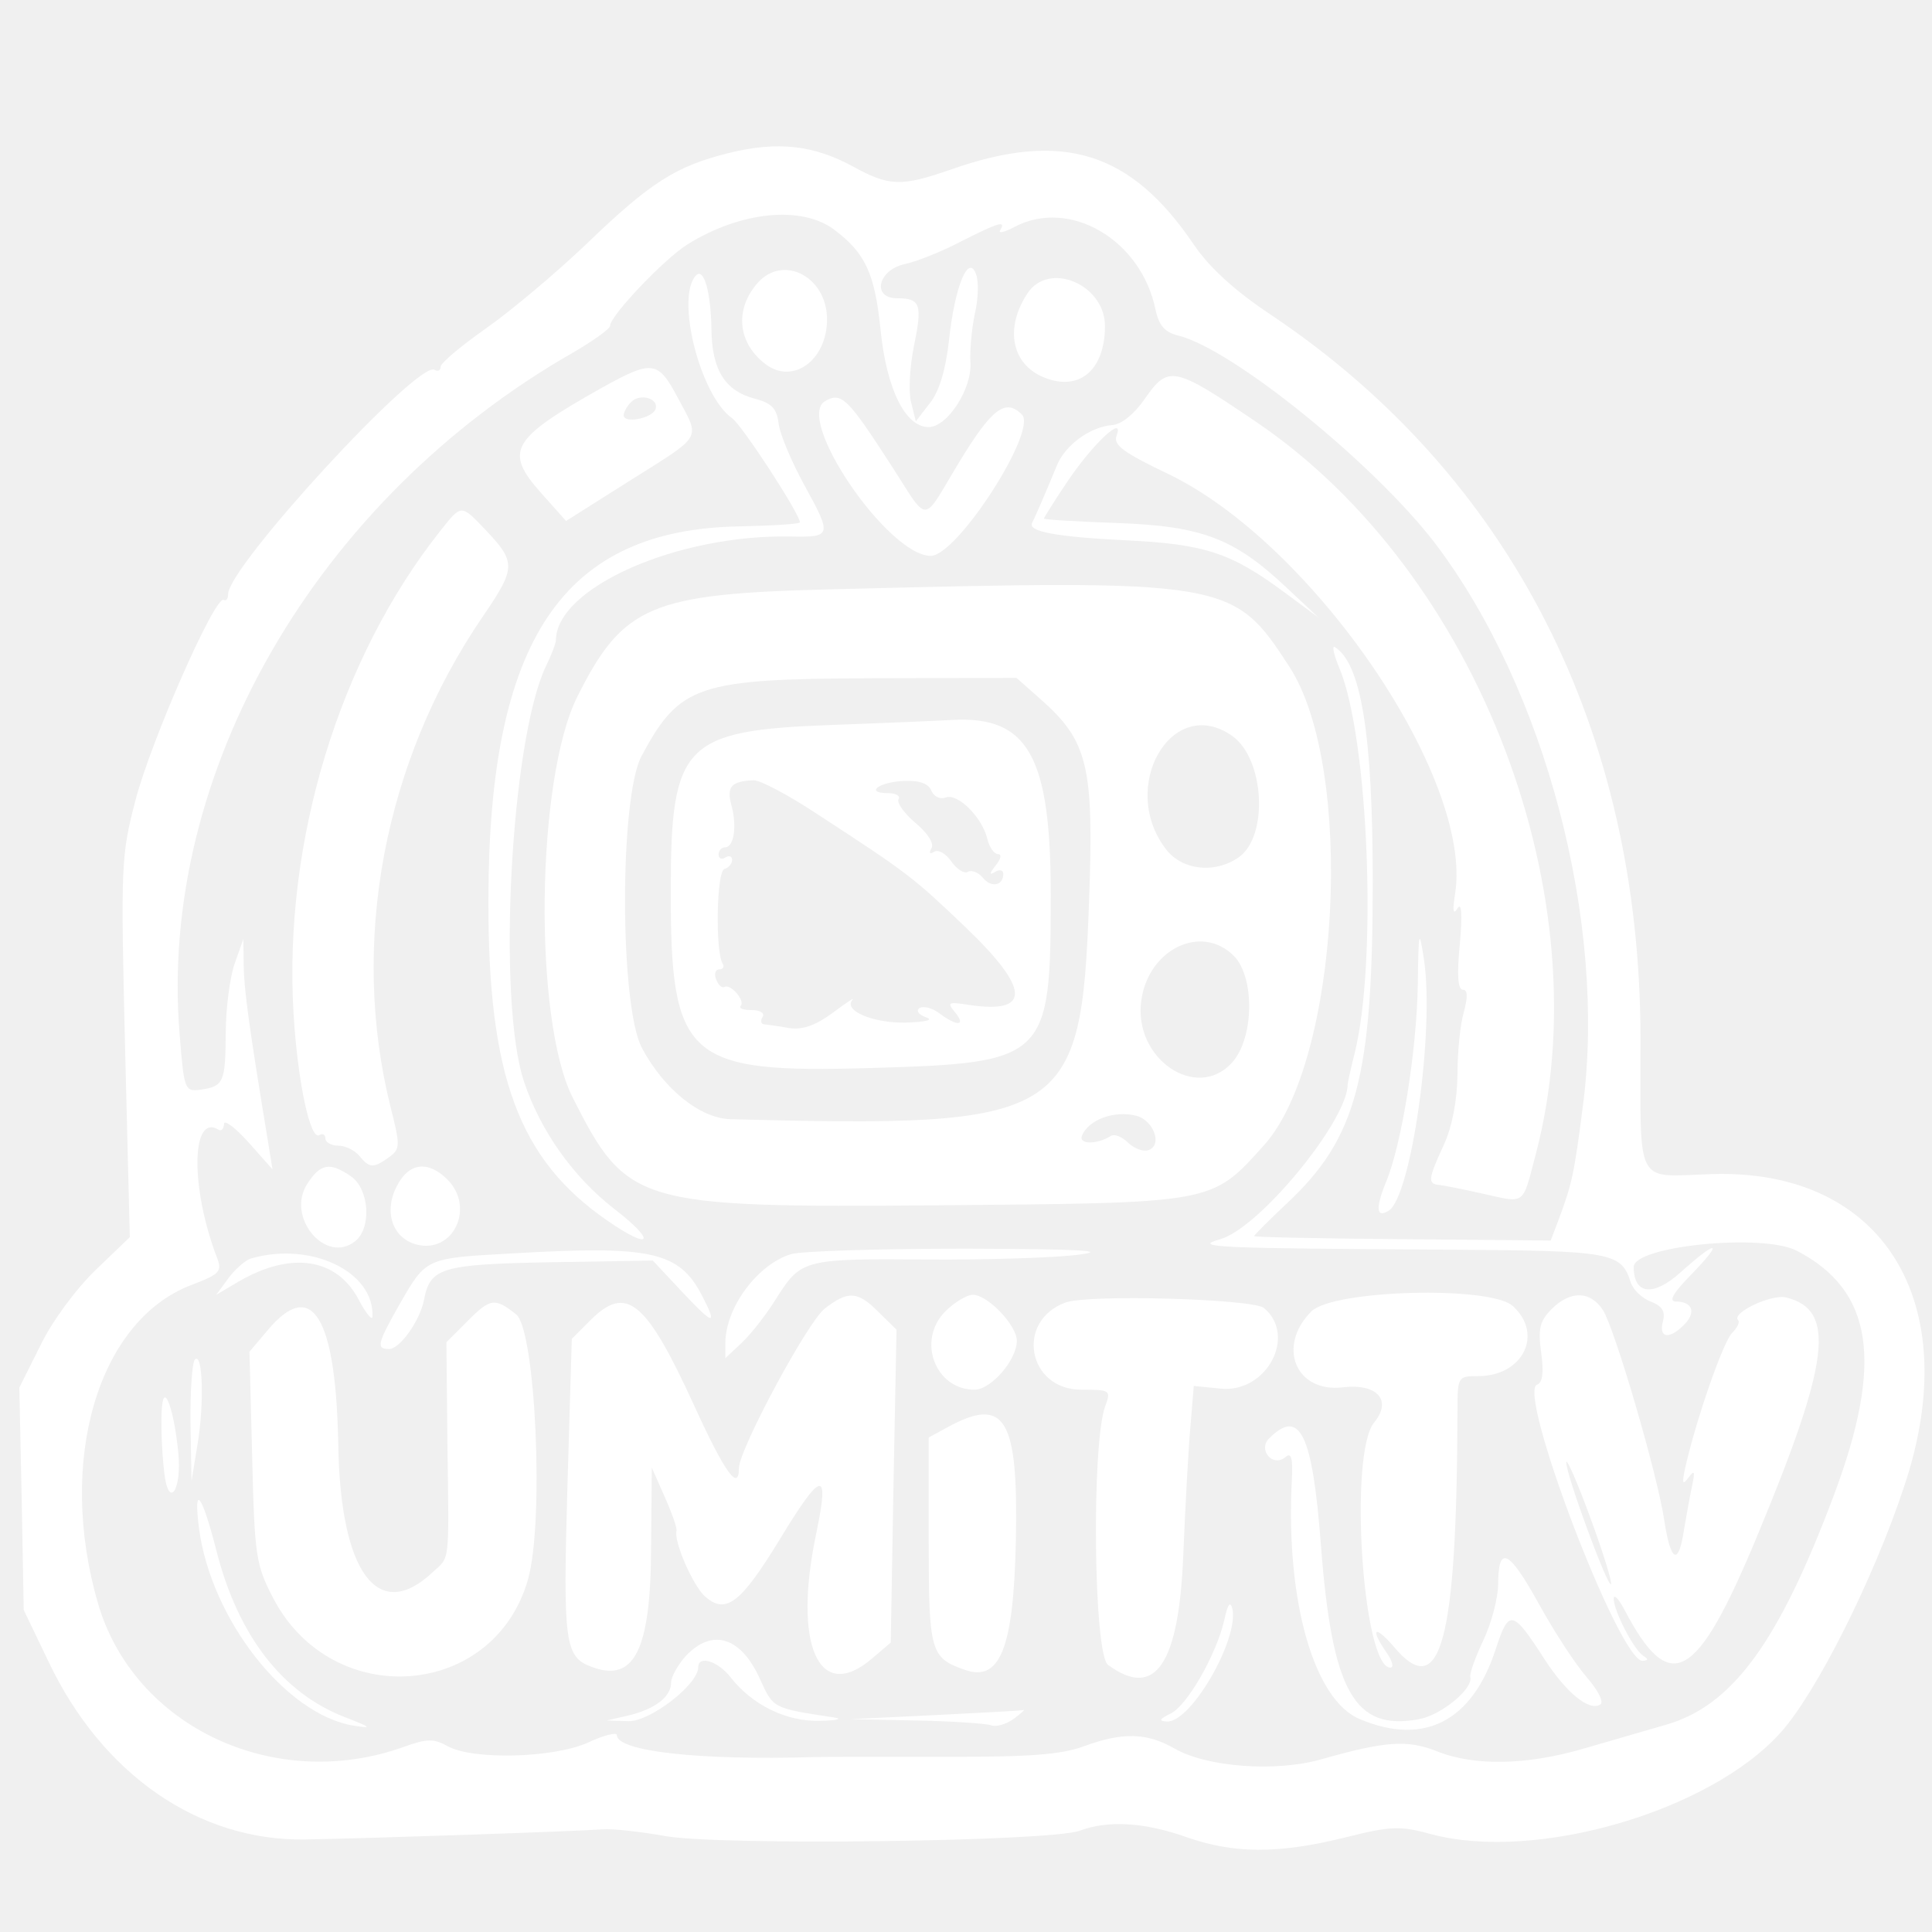
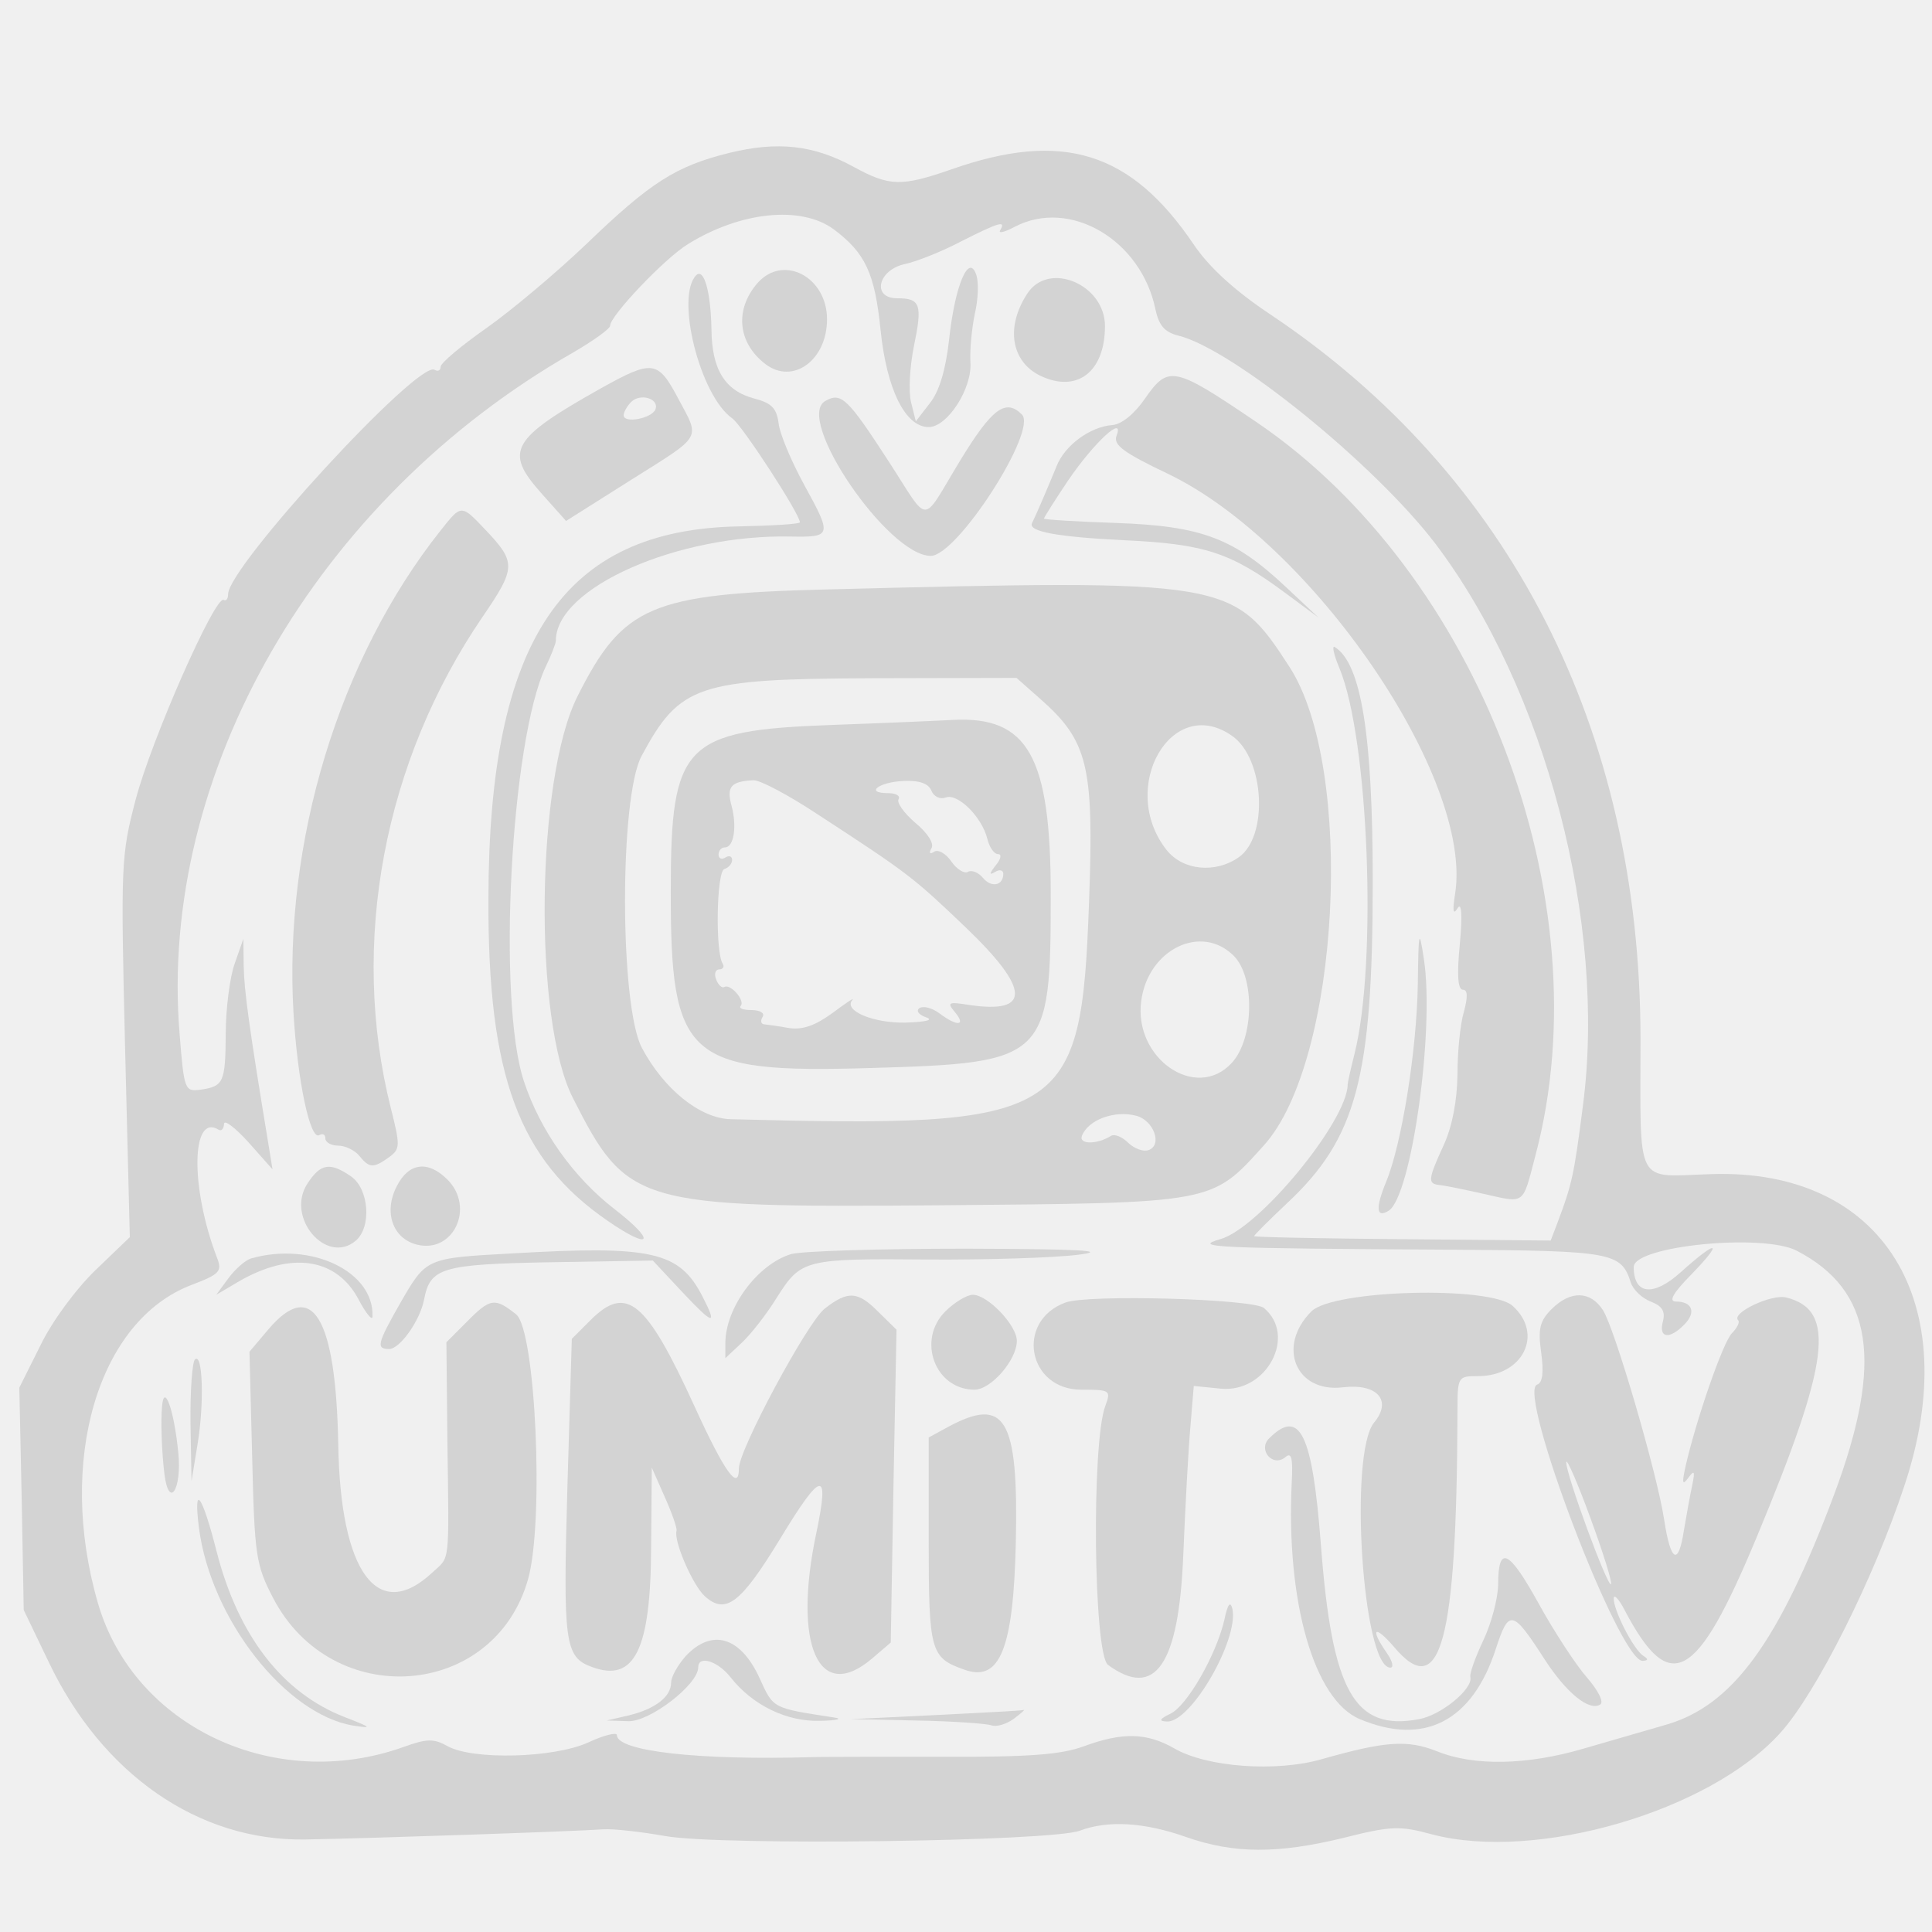
<svg xmlns="http://www.w3.org/2000/svg" viewBox="0 0 285 285">
-   <g transform="translate(0, 300) scale(0.05, -0.05)" fill="#ffffff">
+   <g transform="translate(0, 300) scale(0.05, -0.05)" fill=" #D3D3D3">
    <path d="M2152 5549c-158 -39 -233 -87 -422 -269 -88 -84 -221 -196 -295 -248 -74 -52 -135 -103 -135 -114 0 -11 -8 -15 -18 -9 -48 29 -609 -581 -609 -662 0 -14 -6 -21 -13 -17 -25 15 -214 -414 -260 -590 -43 -164 -44 -191 -31 -730l14 -560 -101 -97c-58 -56 -129 -152 -163 -223l-62 -124 7 -328 6 -328 73 -152c158 -333 443 -530 757 -525 186 3 800 24 880 30 28 2 110 -7 183 -20 165 -29 1140 -16 1223 16 83 31 190 25 314 -19 140 -49 269 -50 465 -2 139 35 165 36 260 10 307 -81 820 68 1028 300 105 116 275 454 365 727 182 543 -63 938 -569 921 -228 -7 -209 -45 -209 401 -1 910 -384 1661 -1090 2134 -107 71 -182 140 -227 206 -186 276 -388 339 -717 223 -147 -51 -182 -50 -288 8 -117 64 -223 76 -366 41zm307 -225c94 -70 122 -130 139 -298 18 -175 73 -286 142 -286 55 0 129 114 123 192 -2 35 4 99 13 142 10 42 12 95 4 116 -22 64 -63 -33 -80 -193 -10 -89 -29 -152 -57 -187l-41 -53 -14 56c-8 30 -4 104 8 164 26 125 20 143 -49 143 -76 0 -57 84 23 101 33 7 107 36 164 66 113 57 135 64 117 34 -7 -11 13 -6 43 10 163 85 373 -39 415 -244 10 -47 27 -67 67 -77 160 -39 579 -379 758 -613 326 -430 507 -1121 436 -1660 -26 -203 -32 -230 -74 -342l-21 -55 -437 4c-241 2 -438 6 -438 9 0 3 43 46 96 96 206 192 254 370 254 951 0 431 -34 643 -112 691 -9 6 -3 -23 14 -63 86 -207 112 -870 44 -1138 -11 -44 -20 -84 -20 -90 -1 -107 -261 -424 -376 -456 -84 -24 -22 -27 682 -31 474 -3 501 -8 529 -96 7 -22 33 -47 59 -57 34 -13 44 -29 36 -59 -13 -49 19 -54 63 -9 36 36 24 68 -24 68 -23 0 -10 24 45 80 98 101 77 104 -32 6 -80 -72 -138 -66 -138 16 0 62 380 100 481 48 225 -117 257 -327 110 -720 -163 -435 -299 -621 -494 -678 -59 -17 -169 -49 -245 -71 -167 -49 -323 -52 -432 -8 -88 35 -153 30 -340 -23 -135 -39 -340 -24 -436 32 -81 46 -152 48 -266 6 -68 -25 -163 -32 -418 -31 -181 0 -352 0 -380 -1 -338 -10 -580 17 -580 65 0 9 -38 0 -85 -22 -102 -46 -339 -52 -414 -11 -41 23 -61 23 -130 -2 -380 -136 -796 59 -902 424 -122 420 0 834 276 939 84 32 91 40 75 81 -79 207 -76 427 5 377 8 -5 15 2 16 17 0 14 32 -10 72 -54l71 -80 -13 80c-56 339 -71 450 -72 520l-1 80 -26 -74c-14 -40 -26 -133 -26 -205 -1 -145 -6 -156 -75 -166 -46 -6 -48 0 -61 163 -64 769 403 1579 1161 2012 60 35 109 70 109 79 0 29 161 199 230 241 155 96 333 114 429 44z" />
    <path d="M2054 5188c-62 -63 11 -355 106 -422 30 -21 200 -283 200 -307 0 -5 -81 -10 -179 -12 -520 -9 -739 -335 -740 -1099 -2 -523 90 -770 352 -950 129 -89 145 -62 21 34 -122 94 -220 232 -268 377 -80 239 -39 1006 64 1224 17 35 30 69 30 77 0 156 360 315 696 307 117 -2 119 3 38 150 -39 71 -74 154 -77 185 -6 44 -21 59 -71 72 -87 23 -126 85 -127 205 -2 110 -22 181 -45 159z" />
    <path d="M2235 5165c-68 -78 -59 -176 23 -239 81 -62 182 11 182 132 0 125 -129 193 -205 107z" />
    <path d="M3031 5134c-65 -99 -48 -201 39 -243 108 -51 190 12 190 147 0 123 -166 193 -229 96z" />
    <path d="M1774 4855c-267 -150 -287 -186 -178 -309l74 -83 190 120c216 136 206 119 140 243 -59 111 -75 113 -226 29zm160 -62c-9 -27 -94 -44 -94 -18 0 9 10 27 22 39 27 27 83 10 72 -21z" />
    <path d="M3378 4824c-31 -45 -69 -76 -96 -78 -66 -5 -141 -60 -165 -122 -22 -54 -60 -143 -72 -167 -13 -25 71 -41 275 -51 233 -11 311 -36 470 -154l100 -74 -95 89c-154 145 -249 181 -500 190 -118 4 -215 10 -215 13 0 3 32 54 71 112 76 112 168 197 143 132 -10 -27 22 -50 152 -112 427 -205 901 -899 847 -1239 -8 -50 -6 -64 7 -43 12 20 15 -17 7 -105 -9 -91 -6 -135 9 -135 14 0 15 -20 3 -65 -11 -36 -19 -119 -19 -185 -1 -76 -15 -152 -40 -207 -47 -102 -48 -115 -15 -119 14 -1 73 -13 131 -26 125 -28 115 -36 154 113 201 755 -167 1720 -825 2165 -242 164 -258 167 -327 68z" />
    <path d="M2435 4817c-92 -51 185 -457 311 -457 78 0 316 370 269 417 -48 48 -88 19 -183 -137 -116 -191 -87 -191 -209 -3 -122 188 -141 207 -188 180z" />
    <path d="M1300 4435c-300 -378 -464 -918 -434 -1425 12 -200 49 -375 76 -359 10 6 18 2 18 -10 0 -11 17 -21 38 -21 20 0 48 -13 62 -30 30 -37 42 -37 88 -4 33 24 33 34 5 145 -122 485 -21 1023 272 1451 97 142 98 159 9 253 -74 78 -72 78 -134 0z" />
    <path d="M2440 4261c-520 -13 -602 -48 -736 -315 -123 -243 -131 -955 -14 -1185 160 -316 188 -324 1077 -317 819 7 806 4 962 177 224 248 270 1112 75 1412 -166 256 -180 258 -1364 228zm628 -322c142 -125 160 -197 145 -600 -23 -641 -66 -667 -1057 -641 -90 2 -197 88 -262 210 -66 123 -67 740 -1 862 113 210 165 227 681 229l425 1 69 -61zm567 -110c96 -67 108 -296 20 -358 -70 -49 -165 -39 -213 21 -145 184 15 462 193 337zm5 -649c63 -63 60 -245 -6 -316 -105 -114 -290 13 -267 183 20 152 177 229 273 133zm-287 -472c51 -14 77 -86 36 -101 -15 -6 -42 4 -60 21 -18 18 -40 27 -51 21 -41 -26 -96 -26 -86 0 19 48 97 76 161 59z" />
    <path d="M2450 3861c-432 -16 -471 -56 -471 -486 -1 -500 46 -542 589 -526 522 15 532 25 532 512 0 408 -67 527 -290 515 -33 -2 -195 -9 -360 -15zm-37 -264c267 -174 280 -184 436 -333 190 -182 194 -256 11 -229 -63 10 -67 8 -42 -22 33 -40 6 -42 -46 -3 -21 16 -47 23 -59 16 -11 -7 -4 -19 18 -27 25 -8 3 -14 -59 -16 -97 -2 -185 36 -157 67 8 9 -18 -8 -58 -38 -52 -38 -89 -51 -130 -45 -31 6 -64 10 -73 11 -9 1 -11 11 -4 22 7 11 -8 20 -32 20 -25 0 -39 5 -33 12 15 15 -30 67 -48 56 -7 -4 -18 6 -24 22 -7 17 -2 30 9 30 11 0 16 8 10 17 -22 36 -18 271 5 279 13 4 23 16 23 27 0 11 -9 14 -20 7 -11 -7 -20 -3 -20 9 0 11 8 21 19 21 26 0 36 61 19 124 -15 55 -1 71 65 74 19 1 104 -44 190 -101zm335 70c7 -17 25 -26 42 -20 35 14 107 -57 123 -122 6 -25 20 -45 32 -45 11 0 8 -15 -8 -34 -18 -23 -19 -29 -2 -19 14 9 25 6 25 -5 0 -35 -35 -42 -60 -12 -13 16 -33 24 -44 18 -10 -7 -33 7 -49 30 -16 24 -40 37 -51 29 -13 -8 -16 -4 -8 10 9 14 -11 45 -47 75 -33 28 -56 60 -50 70 6 10 -8 18 -31 18 -70 0 -27 33 47 36 46 2 73 -8 81 -29z" />
    <path d="M4183 3098c-3 -199 -48 -476 -94 -586 -31 -76 -29 -107 8 -84 67 42 136 532 104 742 -14 92 -16 86 -18 -72z" />
    <path d="M907 2508c-65 -99 55 -241 142 -169 48 40 40 153 -13 190 -62 43 -90 39 -129 -21z" />
    <path d="M1171 2501c-40 -76 -13 -155 59 -173 108 -27 172 110 90 192 -57 57 -114 50 -149 -19z" />
    <path d="M1510 2302c-255 -14 -252 -13 -330 -148 -67 -118 -71 -134 -32 -134 32 0 91 84 103 145 18 95 51 105 373 111l302 5 87 -93c92 -98 105 -101 59 -12 -68 132 -149 150 -562 126z" />
    <path d="M2334 2300c-99 -30 -194 -158 -194 -263l0 -44 48 45c27 25 74 85 104 134 72 113 81 115 448 112 171 -1 369 5 440 14 96 12 8 17 -330 18 -253 0 -485 -7 -516 -16z" />
    <path d="M740 2287c-16 -5 -46 -31 -66 -58l-36 -49 66 39c155 90 289 70 354 -53 22 -42 41 -64 41 -50 5 133 -182 222 -359 171z" />
    <path d="M2433 2139c-51 -40 -253 -416 -253 -471 0 -70 -42 -12 -131 183 -143 313 -201 360 -307 254l-55 -55 -13 -438c-13 -459 -8 -501 72 -530 126 -47 174 50 175 354l2 234 38 -86c21 -47 37 -92 35 -100 -9 -31 48 -161 83 -193 62 -56 106 -22 222 168 123 203 147 208 108 21 -71 -332 6 -508 164 -373l55 47 8 462 9 461 -52 51c-62 63 -91 65 -160 11z" />
    <path d="M2789 2131c-85 -85 -30 -231 86 -231 49 0 125 88 125 144 0 46 -86 136 -130 136 -17 0 -54 -22 -81 -49z" />
    <path d="M3143 2157c-148 -55 -111 -257 47 -257 86 0 88 -2 71 -48 -41 -108 -35 -732 8 -764 139 -102 209 0 222 324 6 142 15 312 21 378l10 121 80 -8c135 -13 225 156 127 238 -32 27 -520 41 -586 16z" />
    <path d="M3869 2131c-103 -103 -46 -241 93 -224 102 12 146 -39 92 -104 -75 -91 -34 -723 48 -723 11 0 6 20 -11 44 -50 72 -36 84 21 18 138 -165 186 11 188 693 0 104 1 105 61 105 132 0 194 124 102 207 -66 60 -530 48 -594 -16z" />
    <path d="M4578 2138c-35 -35 -41 -58 -31 -129 8 -58 4 -89 -12 -94 -61 -20 242 -816 311 -815 17 1 18 5 2 15 -29 19 -88 135 -87 169 0 14 15 -1 32 -34 134 -255 212 -212 389 213 217 521 236 672 88 709 -44 11 -163 -46 -142 -67 6 -5 -3 -23 -18 -38 -27 -27 -107 -259 -138 -397 -10 -47 -8 -53 9 -30 18 24 20 20 12 -20 -6 -27 -17 -88 -25 -135 -16 -106 -39 -94 -58 30 -20 135 -146 566 -181 620 -37 57 -96 58 -151 3zm175 -812c-10 -10 -134 327 -132 360 1 13 33 -60 71 -164 38 -103 65 -191 61 -196z" />
    <path d="M1377 2100l-60 -60 3 -295c5 -367 8 -336 -44 -384 -161 -151 -272 -1 -278 377 -7 377 -77 493 -207 339l-55 -65 8 -311c7 -292 11 -318 62 -416 174 -334 652 -298 752 56 48 172 22 734 -35 781 -63 50 -76 49 -146 -22z" />
    <path d="M575 1989c-8 -9 -14 -93 -13 -187l3 -172 18 110c20 121 15 272 -8 249z" />
    <path d="M478 1850c-4 -42 -1 -132 7 -198 13 -106 52 -47 41 62 -12 125 -42 209 -48 136z" />
    <path d="M2795 1789l-55 -30 0 -307c0 -324 5 -343 105 -378 105 -38 145 61 152 376 8 367 -31 432 -202 339z" />
    <path d="M3744 1756c-33 -33 10 -85 47 -56 19 17 24 1 20 -74 -17 -352 66 -642 201 -698 190 -80 332 -6 401 207 39 119 49 117 145 -32 64 -98 130 -152 163 -132 12 7 -6 42 -40 81 -33 38 -97 136 -142 218 -88 159 -119 173 -119 54 -1 -41 -20 -114 -44 -164 -23 -49 -41 -98 -38 -108 8 -35 -86 -112 -151 -124 -191 -36 -257 80 -290 515 -25 328 -62 404 -153 313z" />
    <path d="M587 1492c35 -269 256 -550 455 -583 58 -9 55 -6 -25 25 -183 71 -314 239 -378 489 -43 169 -69 204 -52 69z" />
    <path d="M3612 1220c-24 -103 -110 -253 -159 -276 -33 -16 -35 -22 -10 -23 71 -3 212 242 193 332 -6 25 -14 15 -24 -33z" />
    <path d="M2023 1114c-23 -26 -43 -61 -43 -78 0 -42 -47 -78 -125 -97l-65 -15 64 -2c63 -2 206 108 206 159 0 36 57 19 95 -29 65 -83 166 -132 265 -129 50 1 68 6 40 10 -183 28 -178 26 -219 116 -56 122 -140 148 -218 65z" />
    <path d="M2760 940l-250 -12 193 -4c107 -2 206 -9 221 -14 15 -6 45 3 67 19 21 16 35 28 29 26 -5 -2 -122 -8 -260 -15z" />
  </g>
</svg>
